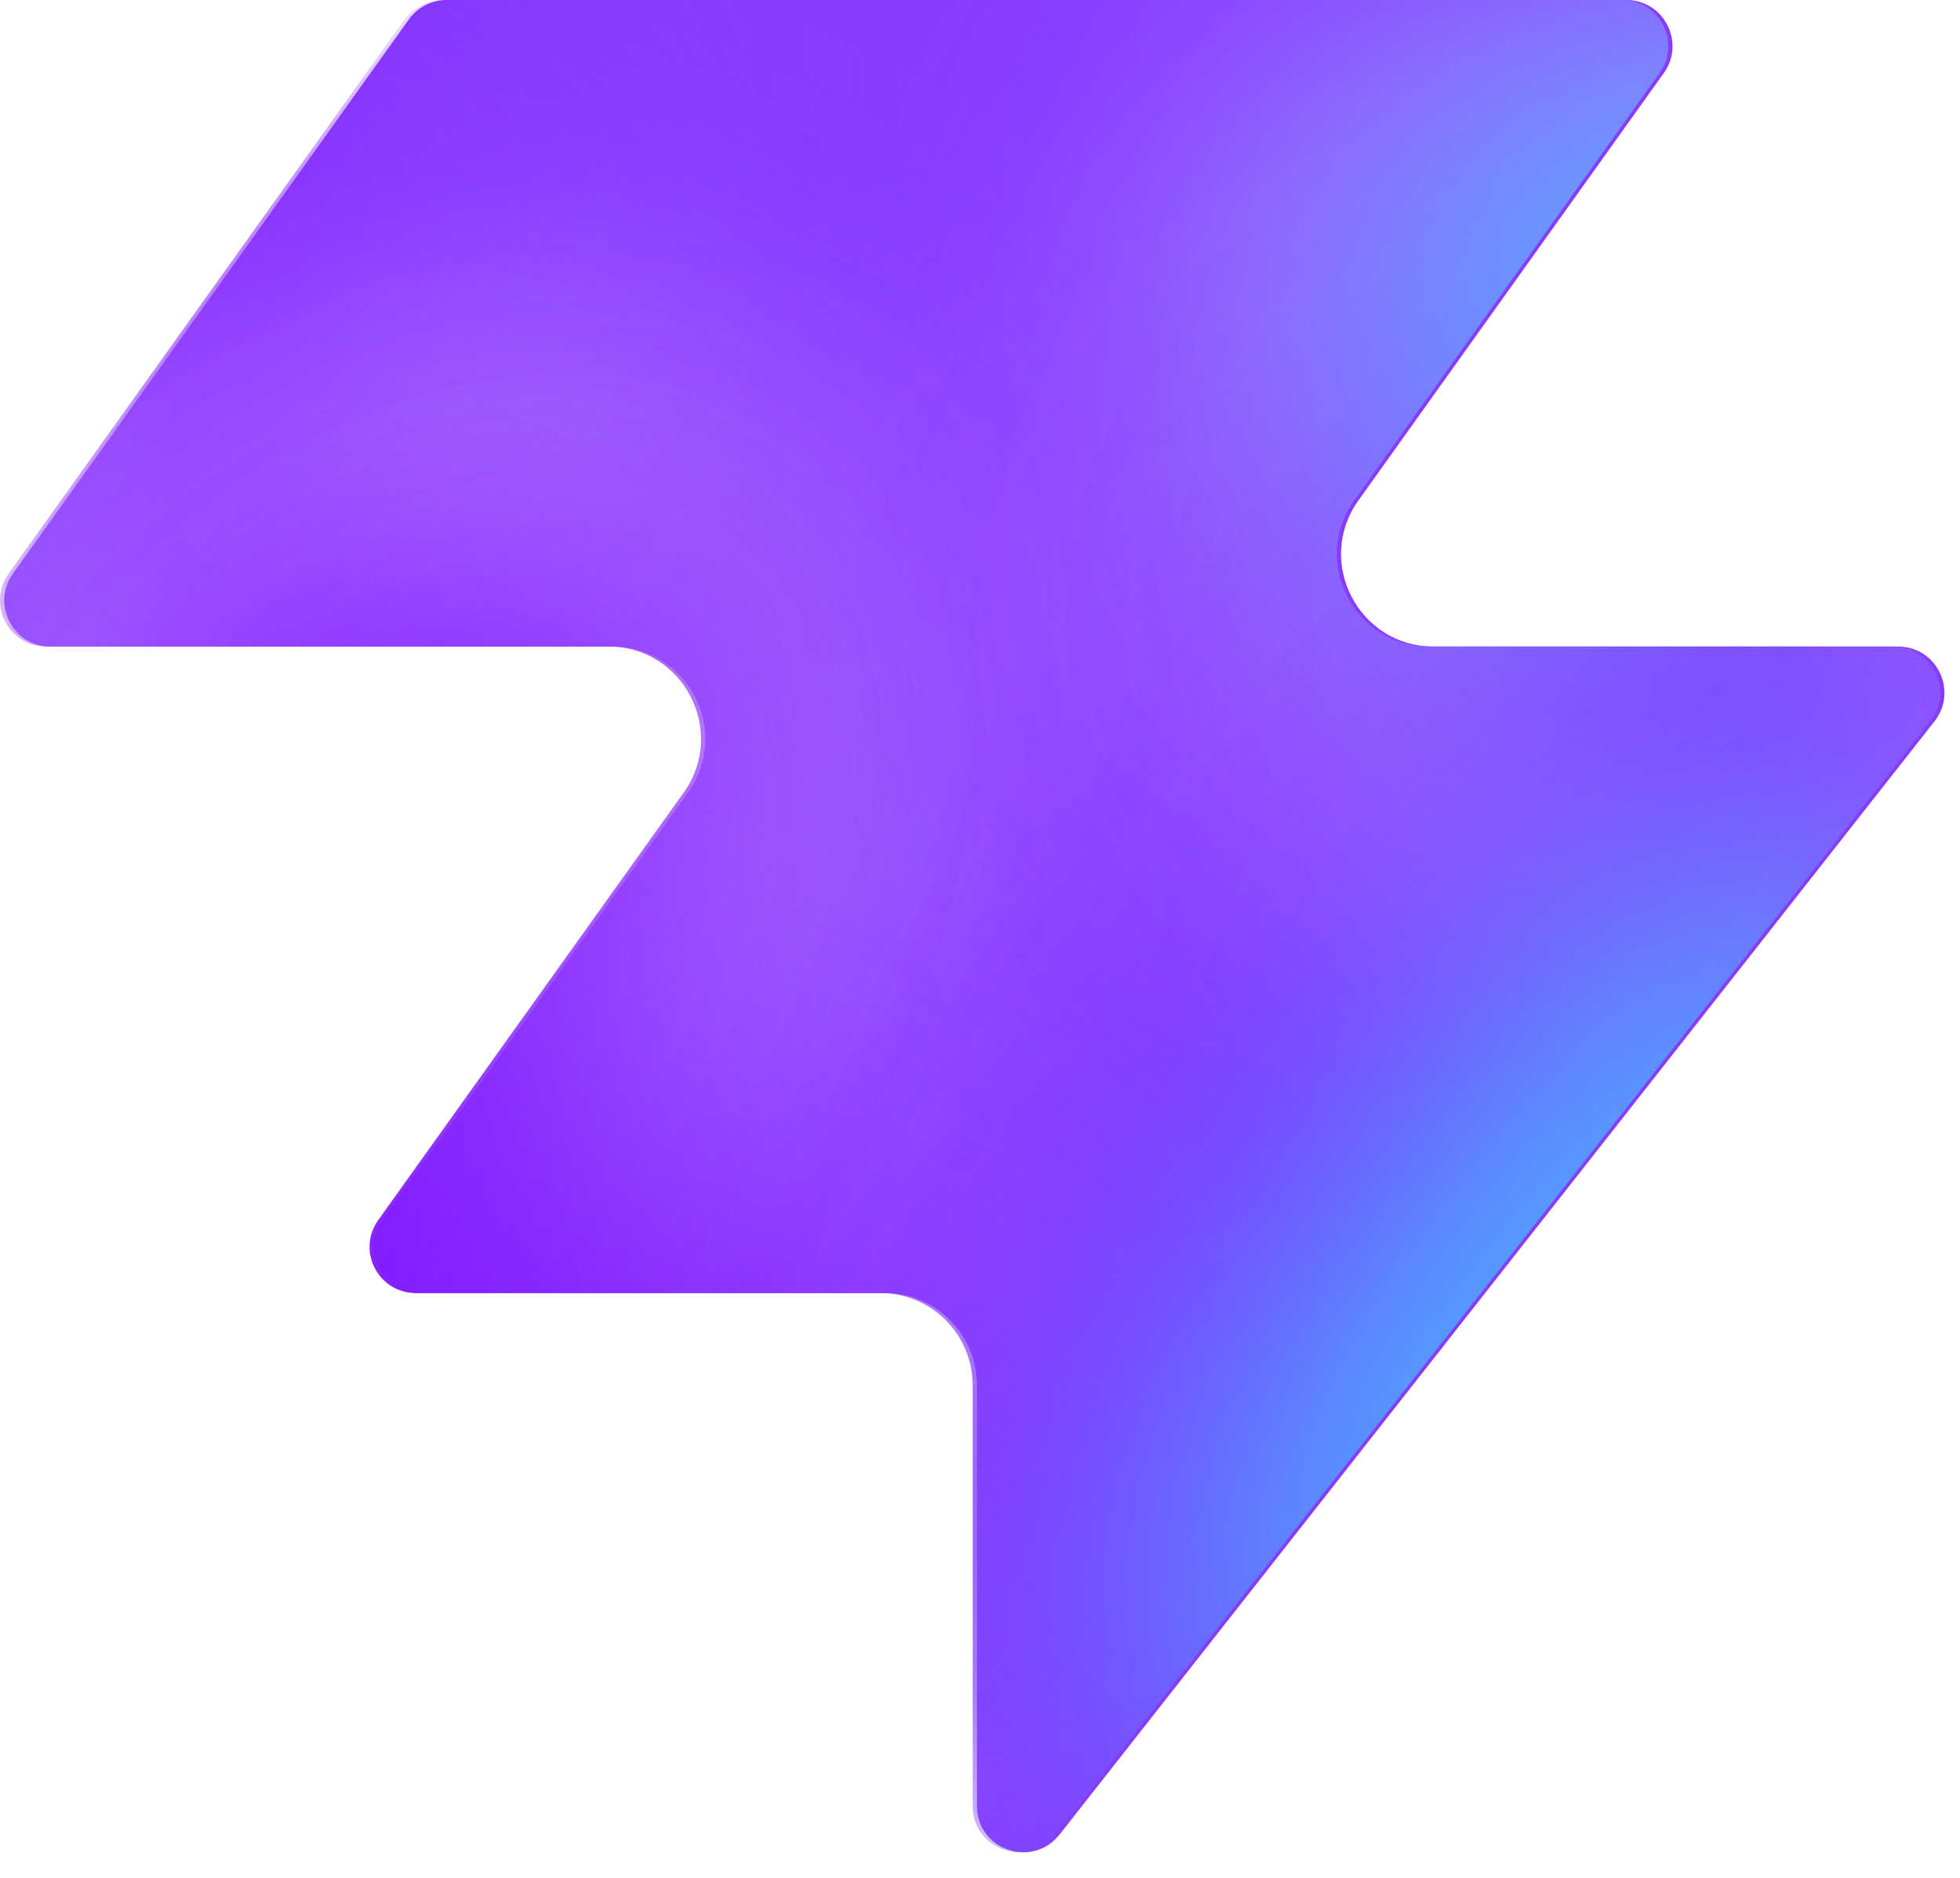
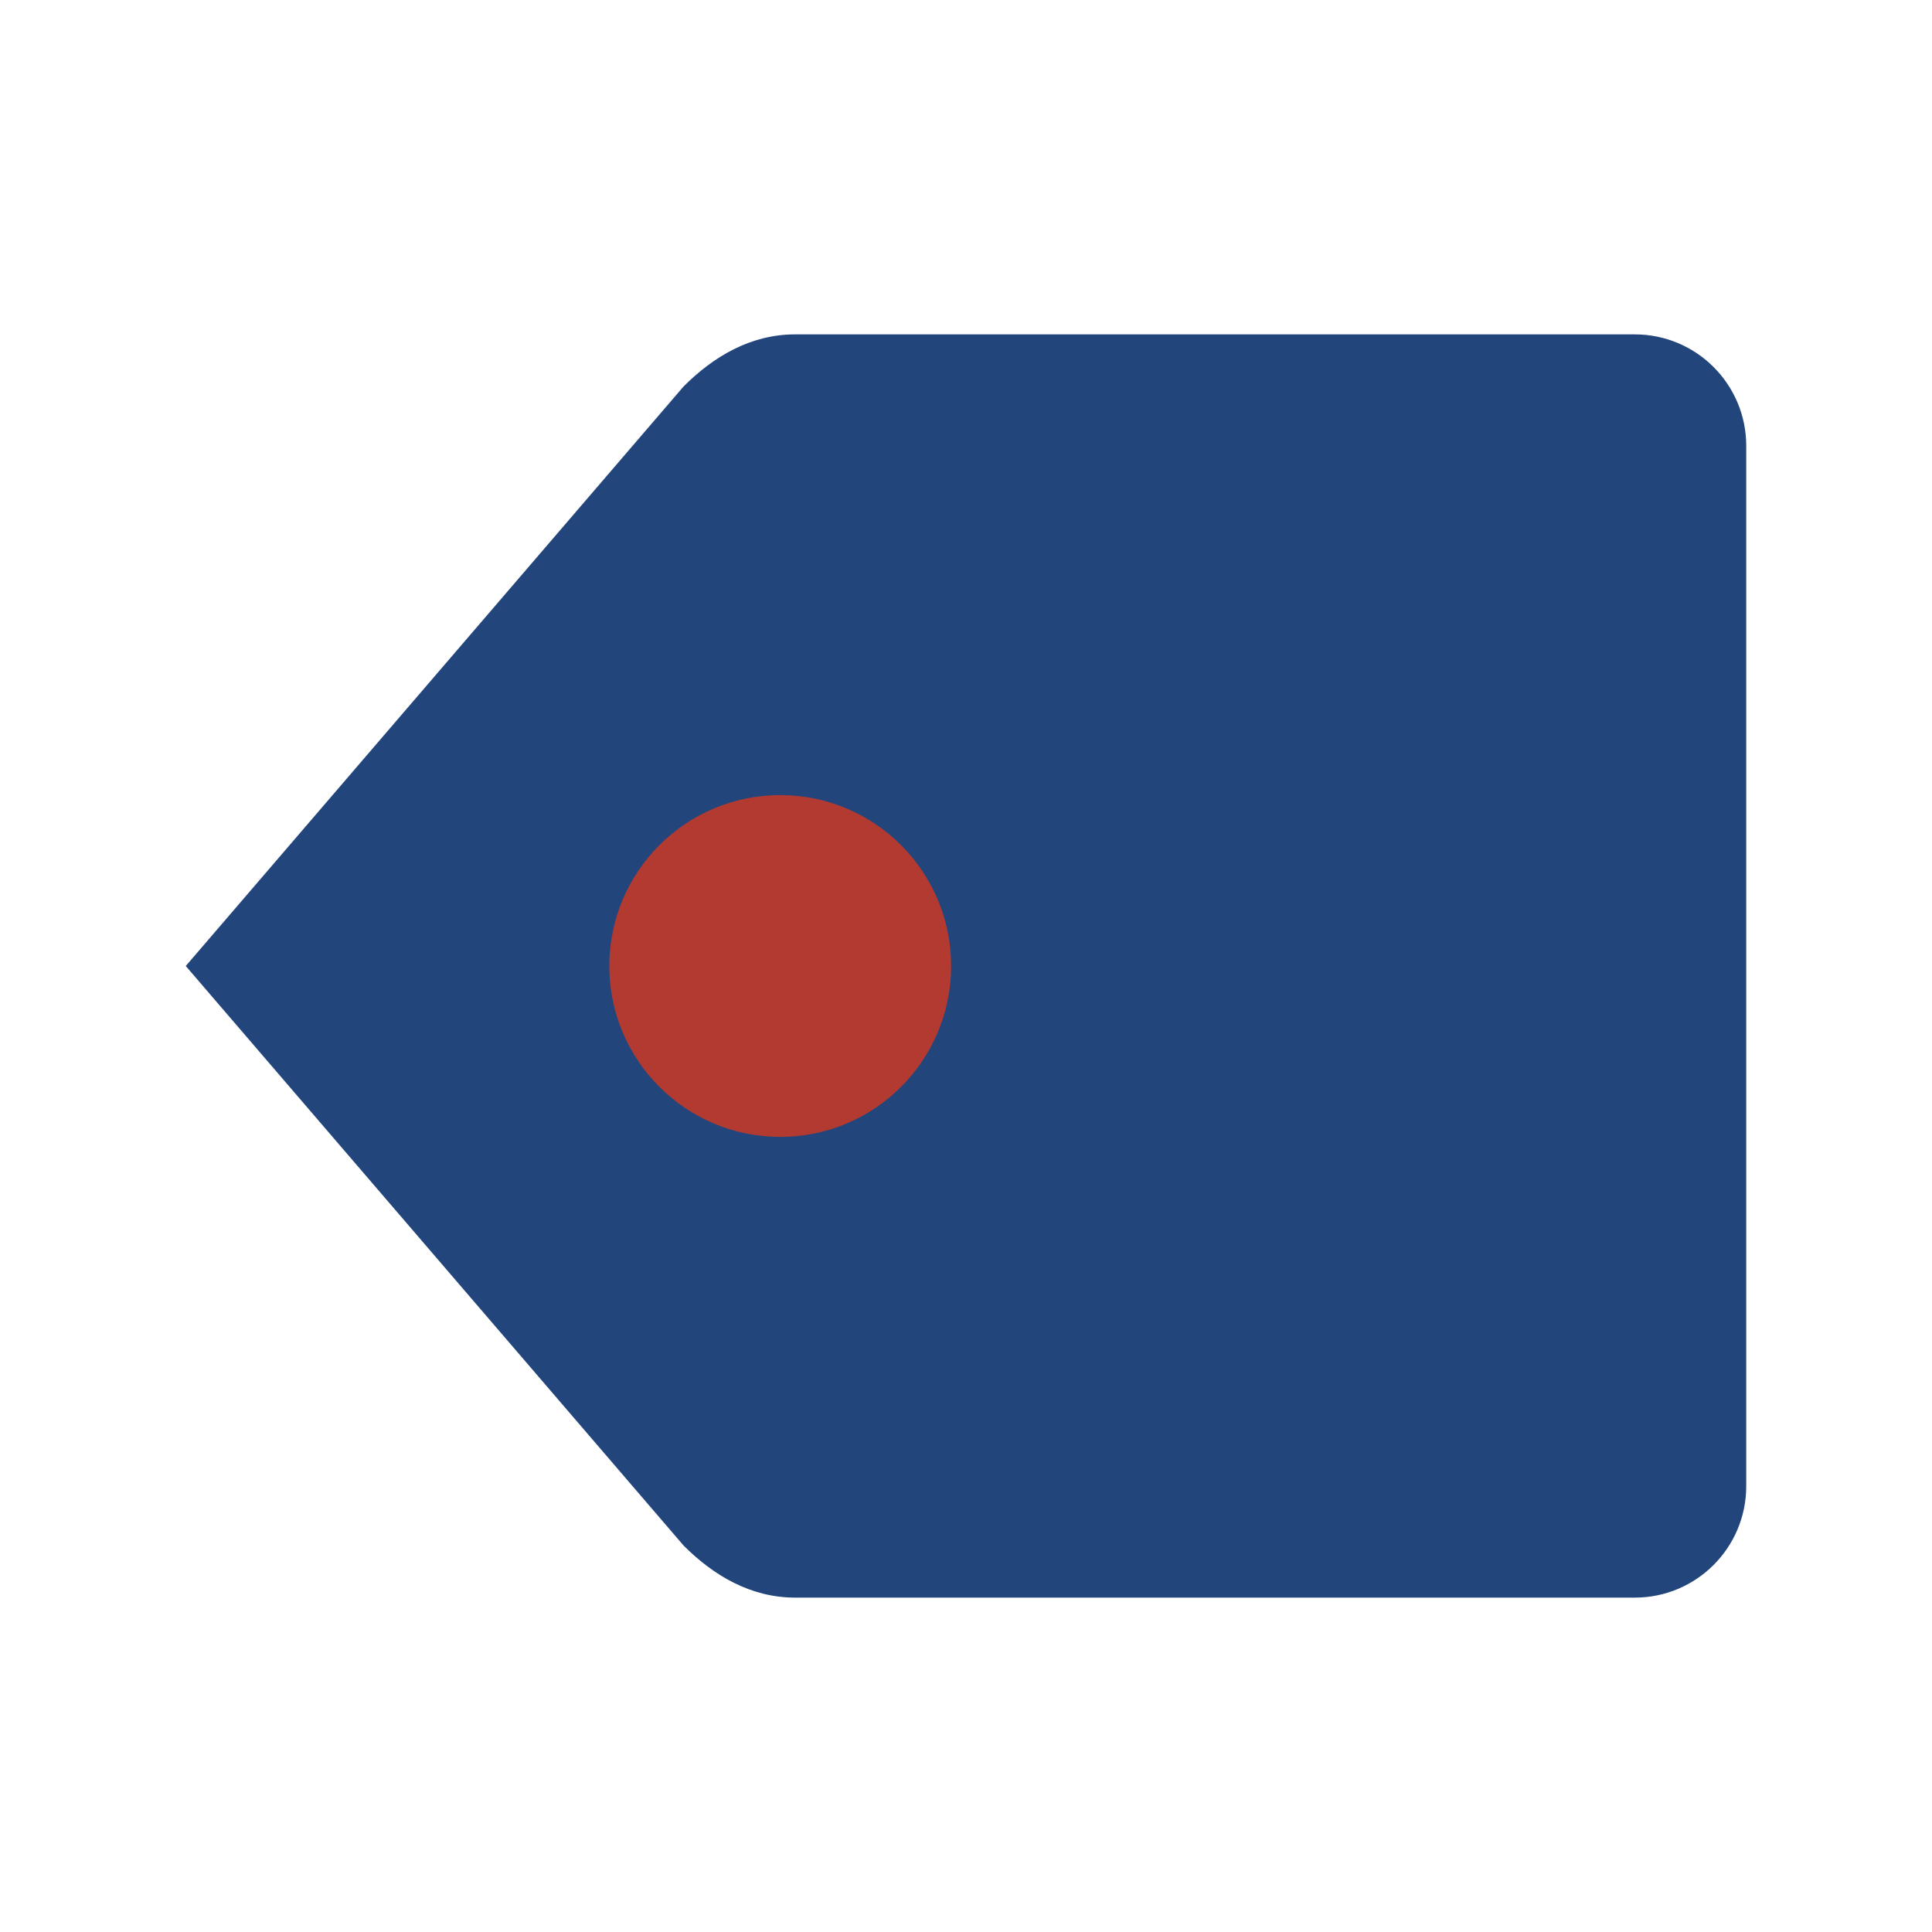
- <svg xmlns="http://www.w3.org/2000/svg" width="48" height="46" fill="none" viewBox="0 0 48 46">
-   <path fill="#863bff" d="M25.946 44.938c-.664.845-2.021.375-2.021-.698V33.937a2.26 2.26 0 0 0-2.262-2.262H10.287c-.92 0-1.456-1.04-.92-1.788l7.48-10.471c1.07-1.497 0-3.578-1.842-3.578H1.237c-.92 0-1.456-1.04-.92-1.788L10.013.474c.214-.297.556-.474.92-.474h28.894c.92 0 1.456 1.04.92 1.788l-7.48 10.471c-1.07 1.498 0 3.579 1.842 3.579h11.377c.943 0 1.473 1.088.89 1.83L25.947 44.94z" style="fill:#863bff;fill:color(display-p3 .525 .23 1);fill-opacity:1" />
-   <mask id="a" width="48" height="46" x="0" y="0" maskUnits="userSpaceOnUse" style="mask-type:alpha">
-     <path fill="#000" d="M25.842 44.938c-.664.844-2.021.375-2.021-.698V33.937a2.26 2.26 0 0 0-2.262-2.262H10.183c-.92 0-1.456-1.04-.92-1.788l7.48-10.471c1.07-1.498 0-3.579-1.842-3.579H1.133c-.92 0-1.456-1.04-.92-1.787L9.91.473c.214-.297.556-.474.92-.474h28.894c.92 0 1.456 1.04.92 1.788l-7.48 10.471c-1.07 1.498 0 3.578 1.842 3.578h11.377c.943 0 1.473 1.088.89 1.832L25.843 44.94z" style="fill:#000;fill-opacity:1" />
-   </mask>
-   <g mask="url(#a)">
-     <g filter="url(#b)">
-       <ellipse cx="5.508" cy="14.704" fill="#ede6ff" rx="5.508" ry="14.704" style="fill:#ede6ff;fill:color(display-p3 .927 .903 1);fill-opacity:1" transform="matrix(.00324 1 1 -.00324 -4.47 31.516)" />
-     </g>
-     <g filter="url(#c)">
-       <ellipse cx="10.399" cy="29.851" fill="#ede6ff" rx="10.399" ry="29.851" style="fill:#ede6ff;fill:color(display-p3 .927 .903 1);fill-opacity:1" transform="matrix(.00324 1 1 -.00324 -39.328 7.883)" />
-     </g>
-     <g filter="url(#d)">
-       <ellipse cx="5.508" cy="30.487" fill="#7e14ff" rx="5.508" ry="30.487" style="fill:#7e14ff;fill:color(display-p3 .492 .077 1);fill-opacity:1" transform="rotate(89.814 -25.913 -14.639)scale(1 -1)" />
-     </g>
-     <g filter="url(#e)">
-       <ellipse cx="5.508" cy="30.599" fill="#7e14ff" rx="5.508" ry="30.599" style="fill:#7e14ff;fill:color(display-p3 .492 .077 1);fill-opacity:1" transform="rotate(89.814 -32.644 -3.334)scale(1 -1)" />
-     </g>
-     <g filter="url(#f)">
-       <ellipse cx="5.508" cy="30.599" fill="#7e14ff" rx="5.508" ry="30.599" style="fill:#7e14ff;fill:color(display-p3 .492 .077 1);fill-opacity:1" transform="matrix(.00324 1 1 -.00324 -34.34 30.47)" />
-     </g>
-     <g filter="url(#g)">
-       <ellipse cx="14.072" cy="22.078" fill="#ede6ff" rx="14.072" ry="22.078" style="fill:#ede6ff;fill:color(display-p3 .927 .903 1);fill-opacity:1" transform="rotate(93.35 24.506 48.493)scale(-1 1)" />
-     </g>
-     <g filter="url(#h)">
-       <ellipse cx="3.47" cy="21.501" fill="#7e14ff" rx="3.47" ry="21.501" style="fill:#7e14ff;fill:color(display-p3 .492 .077 1);fill-opacity:1" transform="rotate(89.009 28.708 47.59)scale(-1 1)" />
-     </g>
-     <g filter="url(#i)">
-       <ellipse cx="3.47" cy="21.501" fill="#7e14ff" rx="3.47" ry="21.501" style="fill:#7e14ff;fill:color(display-p3 .492 .077 1);fill-opacity:1" transform="rotate(89.009 28.708 47.59)scale(-1 1)" />
-     </g>
-     <g filter="url(#j)">
-       <ellipse cx=".387" cy="8.972" fill="#7e14ff" rx="4.407" ry="29.108" style="fill:#7e14ff;fill:color(display-p3 .492 .077 1);fill-opacity:1" transform="rotate(39.51 .387 8.972)" />
-     </g>
-     <g filter="url(#k)">
-       <ellipse cx="47.523" cy="-6.092" fill="#7e14ff" rx="4.407" ry="29.108" style="fill:#7e14ff;fill:color(display-p3 .492 .077 1);fill-opacity:1" transform="rotate(37.892 47.523 -6.092)" />
-     </g>
-     <g filter="url(#l)">
-       <ellipse cx="41.412" cy="6.333" fill="#47bfff" rx="5.971" ry="9.665" style="fill:#47bfff;fill:color(display-p3 .28 .748 1);fill-opacity:1" transform="rotate(37.892 41.412 6.333)" />
-     </g>
-     <g filter="url(#m)">
-       <ellipse cx="-1.879" cy="38.332" fill="#7e14ff" rx="4.407" ry="29.108" style="fill:#7e14ff;fill:color(display-p3 .492 .077 1);fill-opacity:1" transform="rotate(37.892 -1.88 38.332)" />
-     </g>
-     <g filter="url(#n)">
-       <ellipse cx="-1.879" cy="38.332" fill="#7e14ff" rx="4.407" ry="29.108" style="fill:#7e14ff;fill:color(display-p3 .492 .077 1);fill-opacity:1" transform="rotate(37.892 -1.88 38.332)" />
-     </g>
-     <g filter="url(#o)">
-       <ellipse cx="35.651" cy="29.907" fill="#7e14ff" rx="4.407" ry="29.108" style="fill:#7e14ff;fill:color(display-p3 .492 .077 1);fill-opacity:1" transform="rotate(37.892 35.651 29.907)" />
-     </g>
-     <g filter="url(#p)">
-       <ellipse cx="38.418" cy="32.4" fill="#47bfff" rx="5.971" ry="15.297" style="fill:#47bfff;fill:color(display-p3 .28 .748 1);fill-opacity:1" transform="rotate(37.892 38.418 32.4)" />
-     </g>
-   </g>
-   <defs>
-     <filter id="b" width="60.045" height="41.654" x="-19.77" y="16.149" color-interpolation-filters="sRGB" filterUnits="userSpaceOnUse">
-       <feFlood flood-opacity="0" result="BackgroundImageFix" />
-       <feBlend in="SourceGraphic" in2="BackgroundImageFix" result="shape" />
-       <feGaussianBlur result="effect1_foregroundBlur_2002_17158" stdDeviation="7.659" />
-     </filter>
-     <filter id="c" width="90.34" height="51.437" x="-54.613" y="-7.533" color-interpolation-filters="sRGB" filterUnits="userSpaceOnUse">
-       <feFlood flood-opacity="0" result="BackgroundImageFix" />
-       <feBlend in="SourceGraphic" in2="BackgroundImageFix" result="shape" />
-       <feGaussianBlur result="effect1_foregroundBlur_2002_17158" stdDeviation="7.659" />
-     </filter>
-     <filter id="d" width="79.355" height="29.4" x="-49.64" y="2.03" color-interpolation-filters="sRGB" filterUnits="userSpaceOnUse">
-       <feFlood flood-opacity="0" result="BackgroundImageFix" />
-       <feBlend in="SourceGraphic" in2="BackgroundImageFix" result="shape" />
-       <feGaussianBlur result="effect1_foregroundBlur_2002_17158" stdDeviation="4.596" />
-     </filter>
-     <filter id="e" width="79.579" height="29.4" x="-45.045" y="20.029" color-interpolation-filters="sRGB" filterUnits="userSpaceOnUse">
-       <feFlood flood-opacity="0" result="BackgroundImageFix" />
-       <feBlend in="SourceGraphic" in2="BackgroundImageFix" result="shape" />
-       <feGaussianBlur result="effect1_foregroundBlur_2002_17158" stdDeviation="4.596" />
-     </filter>
-     <filter id="f" width="79.579" height="29.4" x="-43.513" y="21.178" color-interpolation-filters="sRGB" filterUnits="userSpaceOnUse">
-       <feFlood flood-opacity="0" result="BackgroundImageFix" />
-       <feBlend in="SourceGraphic" in2="BackgroundImageFix" result="shape" />
-       <feGaussianBlur result="effect1_foregroundBlur_2002_17158" stdDeviation="4.596" />
-     </filter>
-     <filter id="g" width="74.749" height="58.852" x="15.756" y="-17.901" color-interpolation-filters="sRGB" filterUnits="userSpaceOnUse">
-       <feFlood flood-opacity="0" result="BackgroundImageFix" />
-       <feBlend in="SourceGraphic" in2="BackgroundImageFix" result="shape" />
-       <feGaussianBlur result="effect1_foregroundBlur_2002_17158" stdDeviation="7.659" />
-     </filter>
-     <filter id="h" width="61.377" height="25.362" x="23.548" y="2.284" color-interpolation-filters="sRGB" filterUnits="userSpaceOnUse">
-       <feFlood flood-opacity="0" result="BackgroundImageFix" />
-       <feBlend in="SourceGraphic" in2="BackgroundImageFix" result="shape" />
-       <feGaussianBlur result="effect1_foregroundBlur_2002_17158" stdDeviation="4.596" />
-     </filter>
-     <filter id="i" width="61.377" height="25.362" x="23.548" y="2.284" color-interpolation-filters="sRGB" filterUnits="userSpaceOnUse">
-       <feFlood flood-opacity="0" result="BackgroundImageFix" />
-       <feBlend in="SourceGraphic" in2="BackgroundImageFix" result="shape" />
-       <feGaussianBlur result="effect1_foregroundBlur_2002_17158" stdDeviation="4.596" />
-     </filter>
-     <filter id="j" width="56.045" height="63.649" x="-27.636" y="-22.853" color-interpolation-filters="sRGB" filterUnits="userSpaceOnUse">
-       <feFlood flood-opacity="0" result="BackgroundImageFix" />
-       <feBlend in="SourceGraphic" in2="BackgroundImageFix" result="shape" />
-       <feGaussianBlur result="effect1_foregroundBlur_2002_17158" stdDeviation="4.596" />
-     </filter>
-     <filter id="k" width="54.814" height="64.646" x="20.116" y="-38.415" color-interpolation-filters="sRGB" filterUnits="userSpaceOnUse">
-       <feFlood flood-opacity="0" result="BackgroundImageFix" />
-       <feBlend in="SourceGraphic" in2="BackgroundImageFix" result="shape" />
-       <feGaussianBlur result="effect1_foregroundBlur_2002_17158" stdDeviation="4.596" />
-     </filter>
-     <filter id="l" width="33.541" height="35.313" x="24.641" y="-11.323" color-interpolation-filters="sRGB" filterUnits="userSpaceOnUse">
-       <feFlood flood-opacity="0" result="BackgroundImageFix" />
-       <feBlend in="SourceGraphic" in2="BackgroundImageFix" result="shape" />
-       <feGaussianBlur result="effect1_foregroundBlur_2002_17158" stdDeviation="4.596" />
-     </filter>
-     <filter id="m" width="54.814" height="64.646" x="-29.286" y="6.009" color-interpolation-filters="sRGB" filterUnits="userSpaceOnUse">
-       <feFlood flood-opacity="0" result="BackgroundImageFix" />
-       <feBlend in="SourceGraphic" in2="BackgroundImageFix" result="shape" />
-       <feGaussianBlur result="effect1_foregroundBlur_2002_17158" stdDeviation="4.596" />
-     </filter>
-     <filter id="n" width="54.814" height="64.646" x="-29.286" y="6.009" color-interpolation-filters="sRGB" filterUnits="userSpaceOnUse">
-       <feFlood flood-opacity="0" result="BackgroundImageFix" />
-       <feBlend in="SourceGraphic" in2="BackgroundImageFix" result="shape" />
-       <feGaussianBlur result="effect1_foregroundBlur_2002_17158" stdDeviation="4.596" />
-     </filter>
-     <filter id="o" width="54.814" height="64.646" x="8.244" y="-2.416" color-interpolation-filters="sRGB" filterUnits="userSpaceOnUse">
-       <feFlood flood-opacity="0" result="BackgroundImageFix" />
-       <feBlend in="SourceGraphic" in2="BackgroundImageFix" result="shape" />
-       <feGaussianBlur result="effect1_foregroundBlur_2002_17158" stdDeviation="4.596" />
-     </filter>
-     <filter id="p" width="39.409" height="43.623" x="18.713" y="10.588" color-interpolation-filters="sRGB" filterUnits="userSpaceOnUse">
-       <feFlood flood-opacity="0" result="BackgroundImageFix" />
-       <feBlend in="SourceGraphic" in2="BackgroundImageFix" result="shape" />
-       <feGaussianBlur result="effect1_foregroundBlur_2002_17158" stdDeviation="4.596" />
-     </filter>
-   </defs>
+ <svg xmlns="http://www.w3.org/2000/svg" viewBox="0 0 26 26">
+   <path d="M2.5 13 9.2 5.2c.4-.4.9-.7 1.5-.7H22a1.5 1.5 0 0 1 1.5 1.5v14a1.5 1.5 0 0 1-1.5 1.5H10.7c-.6 0-1.1-.3-1.5-.7Z" fill="#22457c" />
+   <circle cx="10.5" cy="13" r="2.3" fill="#b23a30" />
</svg>
